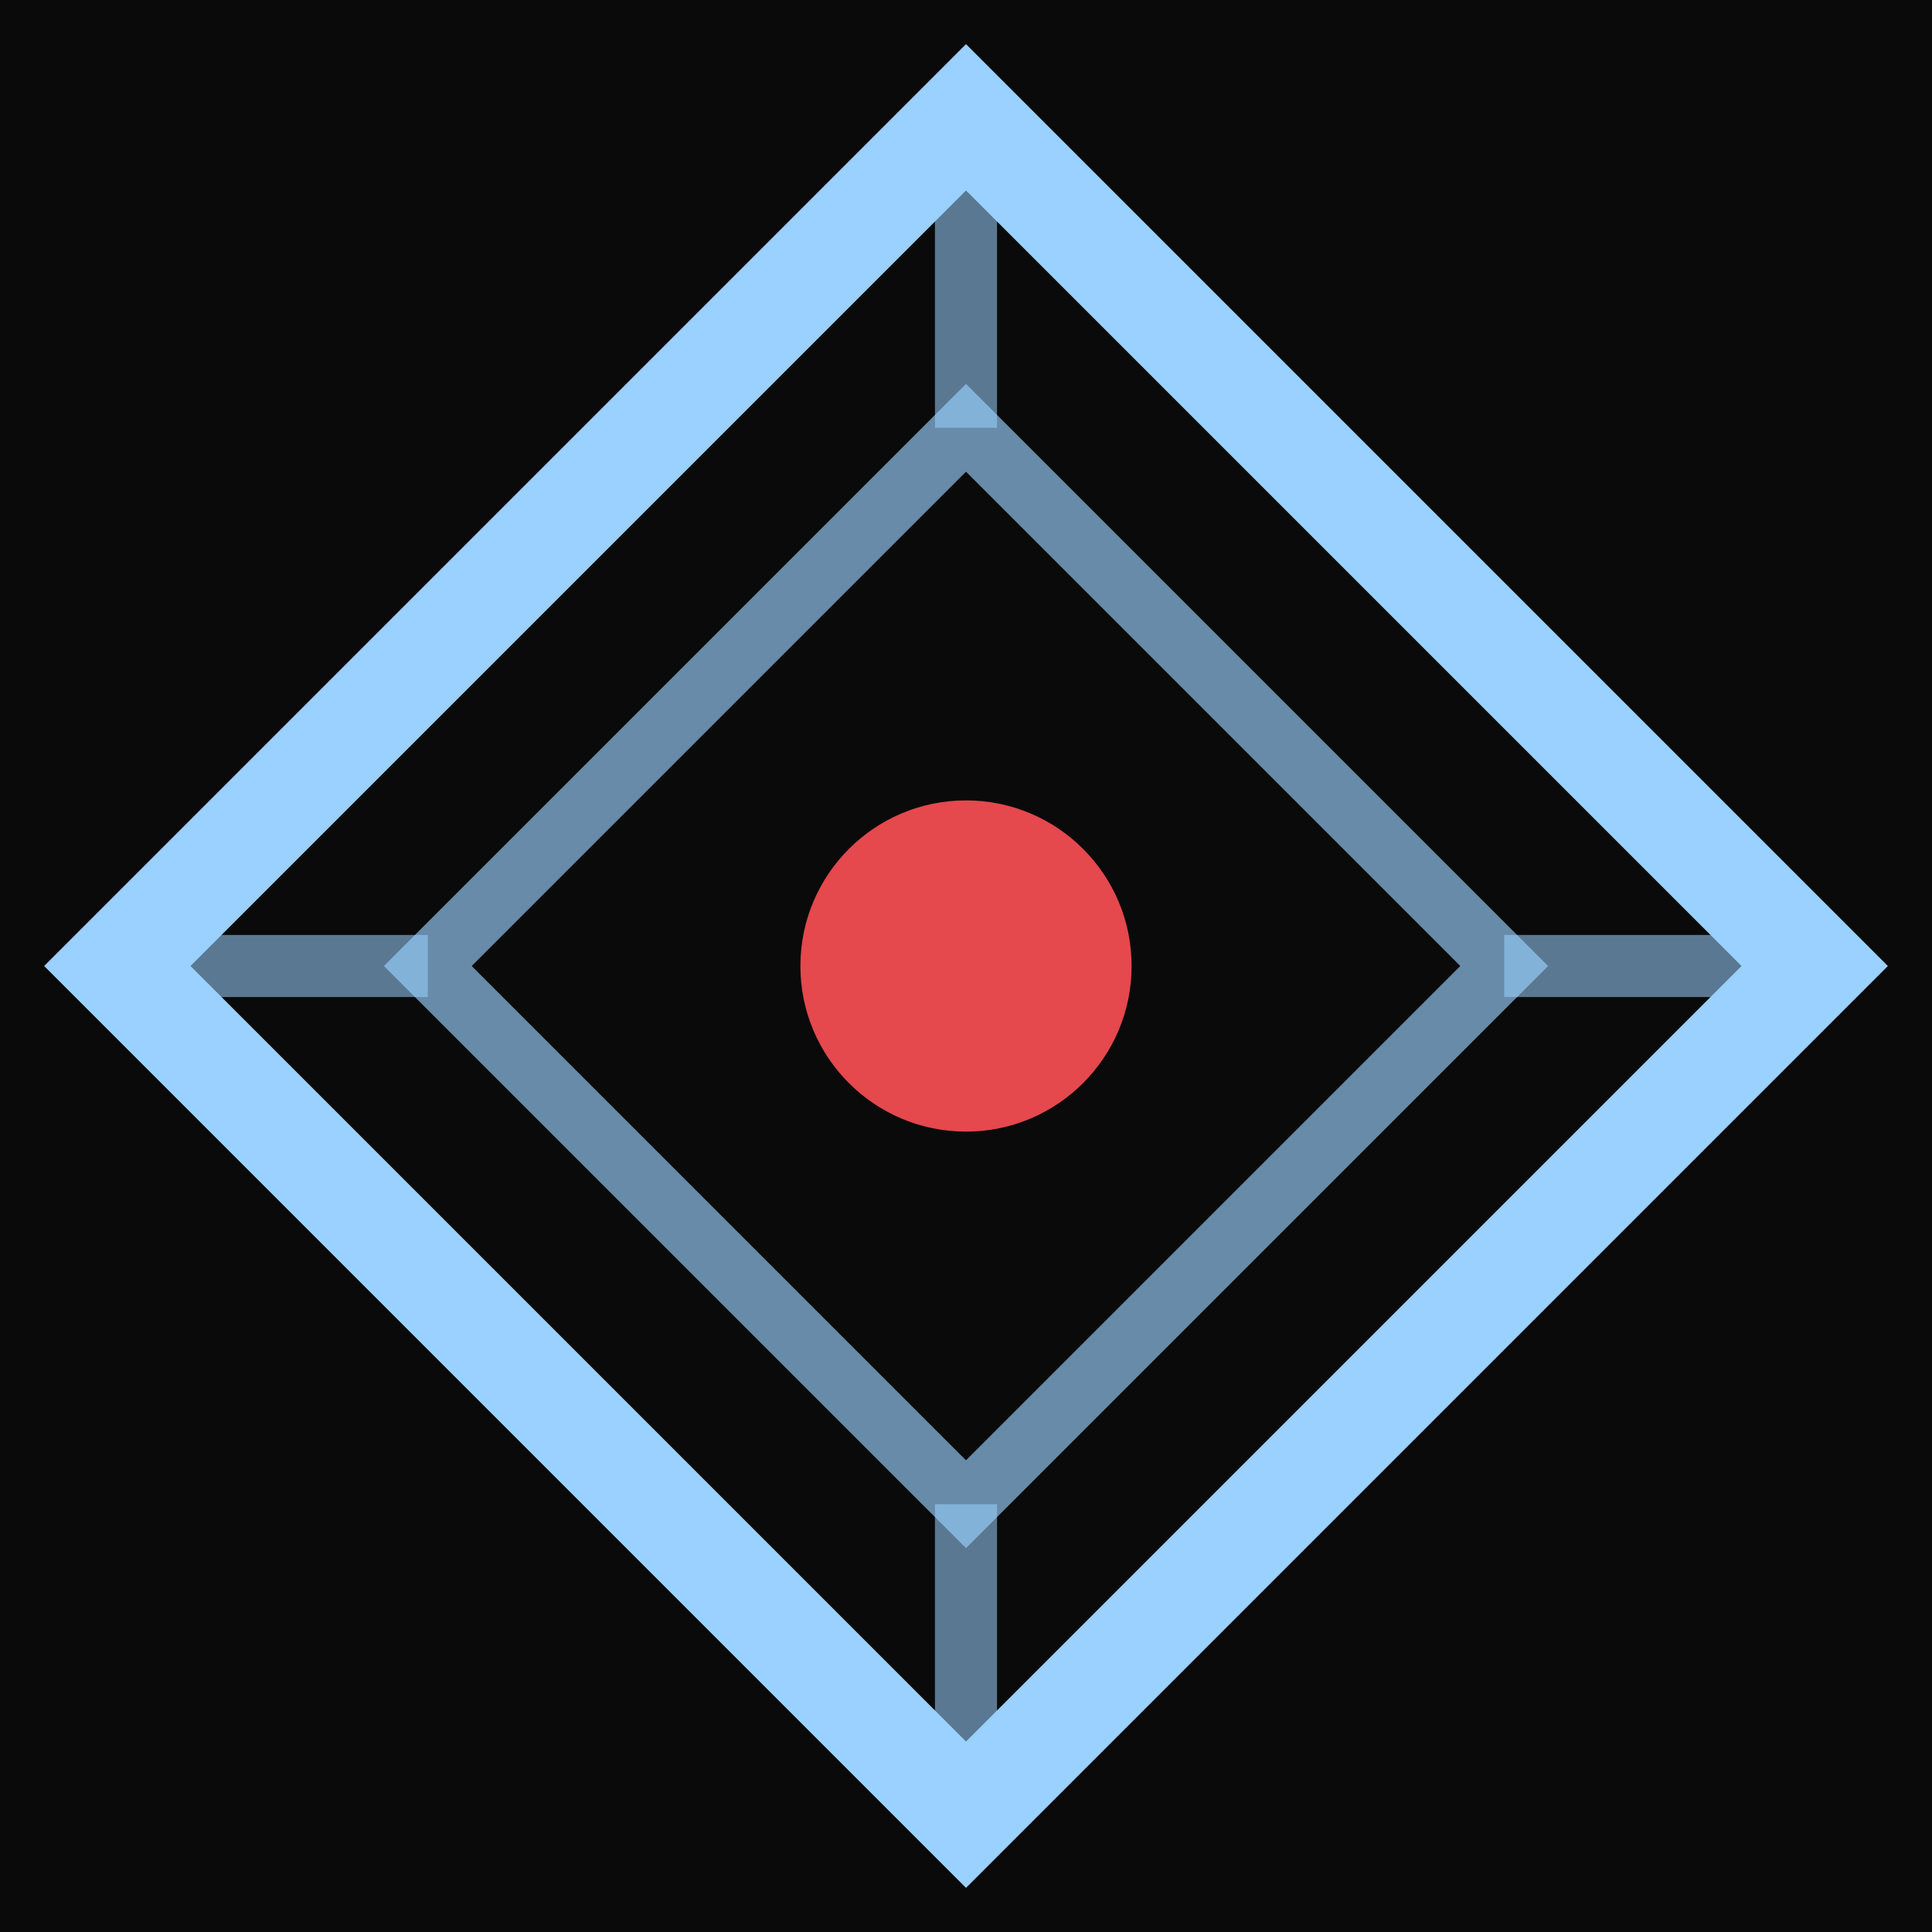
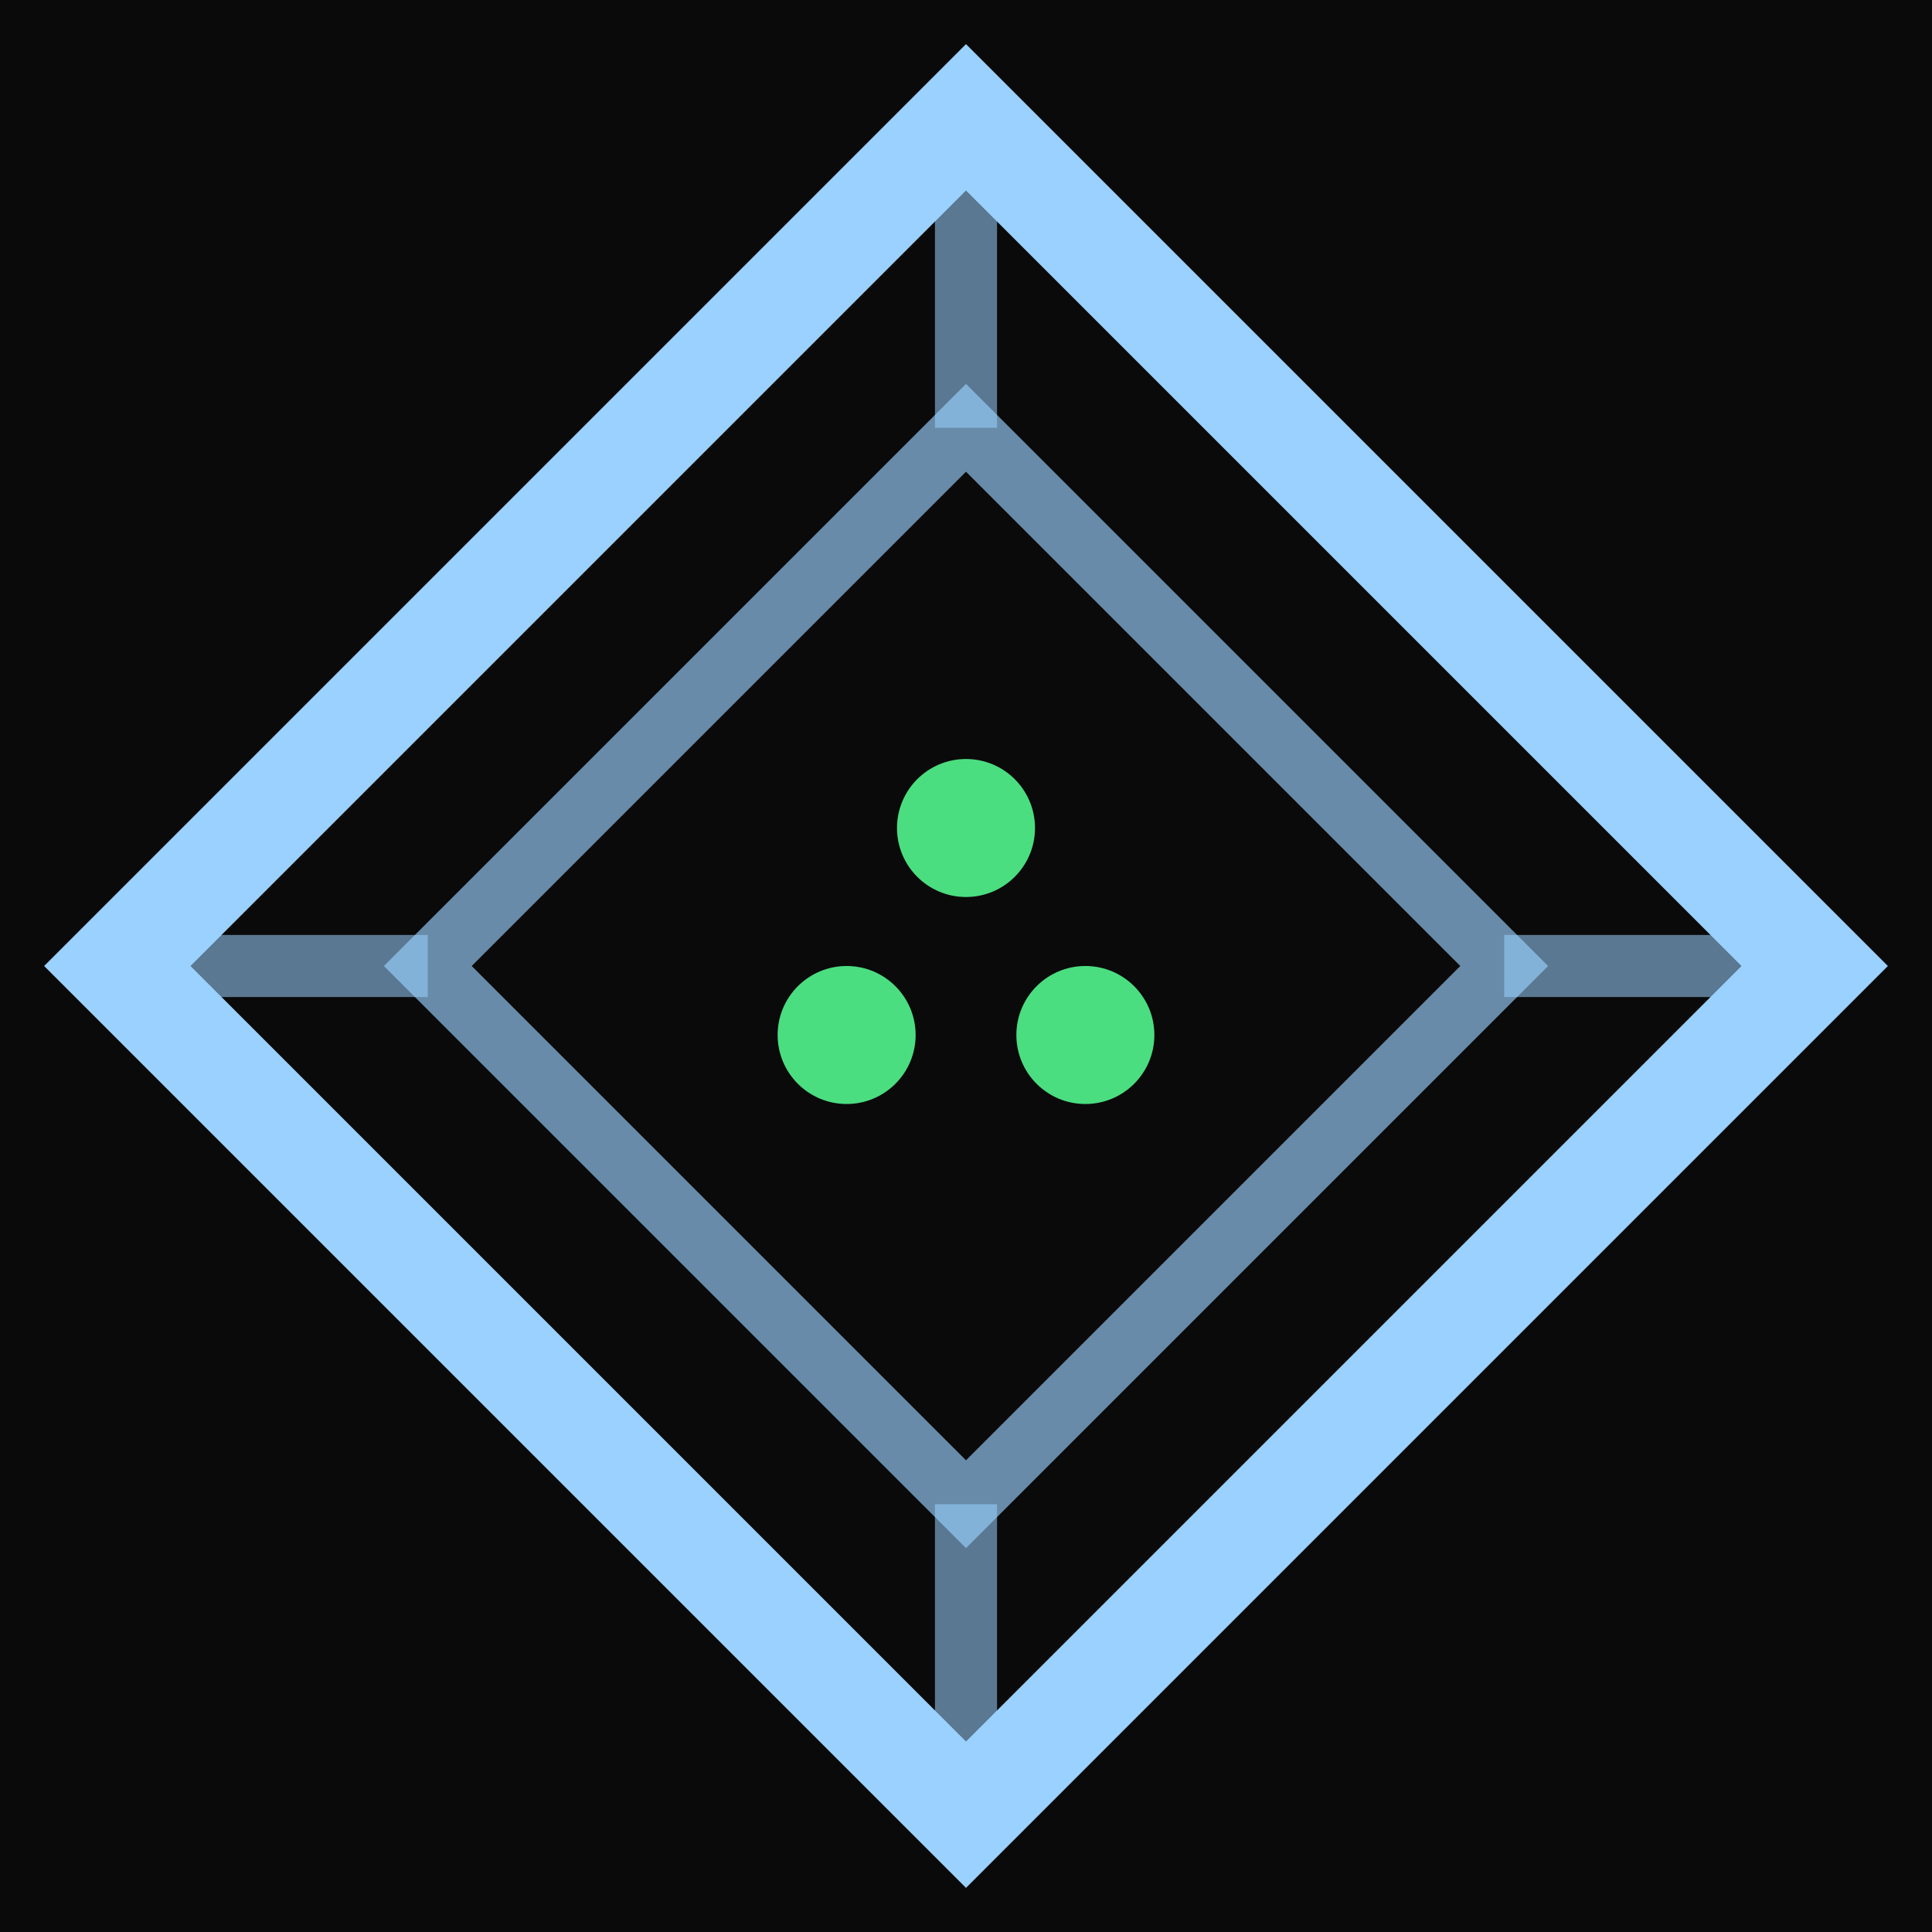
<svg xmlns="http://www.w3.org/2000/svg" viewBox="0 0 28 28" fill="none">
  <rect width="28" height="28" fill="#0a0a0a" />
  <polygon points="14,1.7 26.3,14 14,26.3 1.7,14" stroke="#9ad1ff" stroke-width="1.5" />
  <polygon points="14,6.2 21.8,14 14,21.8 6.2,14" stroke="#9ad1ff" stroke-width="0.9" opacity=".65" />
  <line x1="1.7" y1="14" x2="6.2" y2="14" stroke="#9ad1ff" stroke-width="0.9" opacity=".55" />
  <line x1="21.8" y1="14" x2="26.3" y2="14" stroke="#9ad1ff" stroke-width="0.9" opacity=".55" />
  <line x1="14" y1="1.7" x2="14" y2="6.2" stroke="#9ad1ff" stroke-width="0.9" opacity=".55" />
  <line x1="14" y1="21.8" x2="14" y2="26.3" stroke="#9ad1ff" stroke-width="0.9" opacity=".55" />
-   <circle cx="14" cy="14" r="2.4" fill="#e5484d" />
+   <circle cx="14" cy="12" r="1" fill="#4ade80" />
+   <circle cx="12.27" cy="15" r="1" fill="#4ade80" />
+   <circle cx="15.73" cy="15" r="1" fill="#4ade80" />
</svg>
